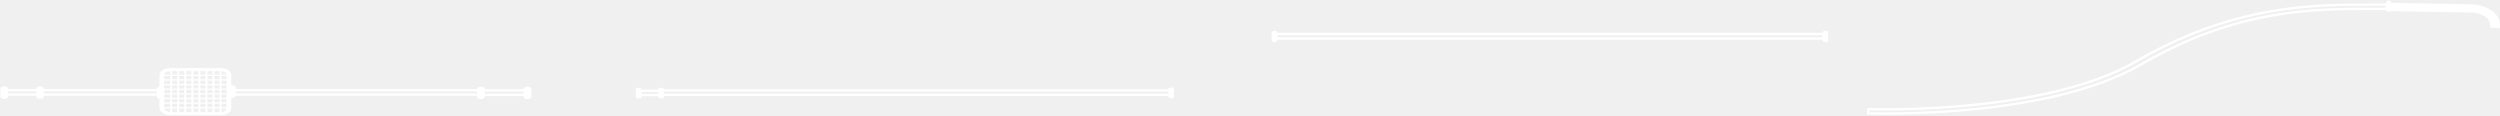
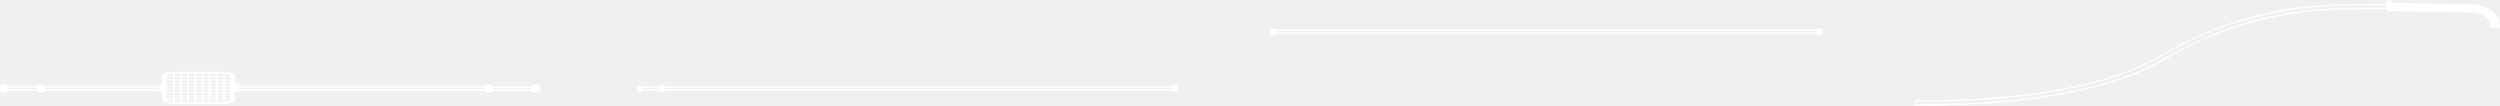
- <svg xmlns="http://www.w3.org/2000/svg" width="5251px" height="242px" viewBox="0 0 5251 242" version="1.1">
-   <defs />
+ <svg xmlns="http://www.w3.org/2000/svg" width="5265px" height="223px" viewBox="0 0 5265 223" version="1.1">
  <g id="Page-1" stroke="none" stroke-width="1" fill="none" fill-rule="evenodd">
-     <g id="brewing_pipes">
+     <g id="brewing_pipes_mobile">
      <g id="Page-1">
        <g id="brewing_pipes">
-           <g id="Pipes">
-             <g id="Page-1">
+           <g id="Page-1">
+             <g id="brewing_pipes">
              <g id="Pipes">
-                 <g id="Group">
+                 <g id="Page-1">
                  <g id="Pipes">
-                     <path d="M1107.896,181.825 C1103.425,181.825 1099.789,184.211 1099.789,187.146 L1099.789,187.377 L1018.258,187.377 L1018.258,187.146 C1018.258,184.211 1014.621,181.825 1010.151,181.825 C1005.8,181.825 1002.25,184.088 1002.062,186.914 L495.589,186.914 L495.589,184.369 C495.589,181.435 491.952,179.047 487.481,179.047 C486.876,179.047 486.287,179.094 485.72,179.179 L485.72,157.353 C485.72,149.145 476.29,142.957 463.786,142.957 L358.212,142.957 C345.34,142.957 334.868,149.414 334.868,157.353 L334.868,181.616 C331.602,182.302 329.23,184.314 329.23,186.683 L329.23,186.915 L92.318,186.915 L92.318,186.683 C92.318,183.749 88.683,181.362 84.212,181.362 C79.742,181.362 76.106,183.749 76.106,186.683 L76.106,186.915 L16.986,186.915 L16.986,186.683 C16.986,183.749 13.349,181.362 8.879,181.362 C4.409,181.362 0.773,183.749 0.773,186.683 L0.773,202.416 C0.773,205.35 4.409,207.737 8.879,207.737 C13.349,207.737 16.986,205.35 16.986,202.416 L16.986,201.259 L76.106,201.259 L76.106,202.416 C76.106,205.35 79.743,207.737 84.212,207.737 C88.683,207.737 92.318,205.35 92.318,202.416 L92.318,201.259 L329.23,201.259 L329.23,202.416 C329.23,204.785 331.602,206.796 334.868,207.483 L334.868,226.656 C334.868,234.817 345.775,241.978 358.212,241.978 L463.786,241.978 C475.88,241.978 485.72,235.104 485.72,226.656 L485.72,205.293 C486.288,205.376 486.876,205.424 487.481,205.424 C491.346,205.424 494.58,203.638 495.39,201.259 L1002.044,201.259 L1002.044,202.879 C1002.044,205.813 1005.682,208.199 1010.151,208.199 C1014.621,208.199 1018.258,205.813 1018.258,202.879 L1018.258,201.722 L1099.789,201.722 L1099.789,202.879 C1099.789,205.813 1103.425,208.199 1107.896,208.199 C1112.366,208.199 1116.003,205.813 1116.003,202.879 L1116.003,187.147 C1116.003,184.211 1112.366,181.825 1107.896,181.825 L1107.896,181.825 L1107.896,181.825 L1107.896,181.825 Z M465.277,224.857 L465.277,217.916 L475.852,217.916 L475.852,224.857 L465.277,224.857 L465.277,224.857 L465.277,224.857 L465.277,224.857 Z M461.048,235.498 L450.475,235.498 L450.475,227.632 L461.048,227.632 L461.048,235.498 L461.048,235.498 L461.048,235.498 L461.048,235.498 Z M361.655,227.632 L372.229,227.632 L372.229,235.498 L361.655,235.498 L361.655,227.632 L361.655,227.632 L361.655,227.632 L361.655,227.632 Z M357.426,159.614 L357.426,166.555 L344.738,166.555 L344.738,159.614 L357.426,159.614 L357.426,159.614 L357.426,159.614 L357.426,159.614 Z M361.655,149.435 L372.229,149.435 L372.229,156.838 L361.655,156.838 L361.655,149.435 L361.655,149.435 L361.655,149.435 L361.655,149.435 Z M461.048,156.838 L450.475,156.838 L450.475,149.435 L461.048,149.435 L461.048,156.838 L461.048,156.838 L461.048,156.838 L461.048,156.838 Z M475.851,176.271 L465.276,176.271 L465.276,169.331 L475.851,169.331 L475.851,176.271 L475.851,176.271 L475.851,176.271 L475.851,176.271 Z M357.426,188.765 L357.426,195.706 L345.442,195.706 L345.442,188.765 L357.426,188.765 L357.426,188.765 L357.426,188.765 L357.426,188.765 Z M446.244,185.989 L435.67,185.989 L435.67,179.047 L446.244,179.047 L446.244,185.989 L446.244,185.989 L446.244,185.989 L446.244,185.989 Z M450.475,179.048 L461.048,179.048 L461.048,185.99 L450.475,185.99 L450.475,179.048 L450.475,179.048 L450.475,179.048 L450.475,179.048 Z M406.065,195.705 L406.065,188.765 L416.638,188.765 L416.638,195.705 L406.065,195.705 L406.065,195.705 L406.065,195.705 L406.065,195.705 Z M416.638,198.482 L416.638,205.423 L406.065,205.423 L406.065,198.482 L416.638,198.482 L416.638,198.482 L416.638,198.482 L416.638,198.482 Z M391.262,188.765 L401.836,188.765 L401.836,195.706 L391.262,195.706 L391.262,188.765 L391.262,188.765 L391.262,188.765 L391.262,188.765 Z M387.032,195.705 L376.457,195.705 L376.457,188.765 L387.032,188.765 L387.032,195.705 L387.032,195.705 L387.032,195.705 L387.032,195.705 Z M406.065,185.989 L406.065,179.047 L416.638,179.047 L416.638,185.989 L406.065,185.989 L406.065,185.989 L406.065,185.989 L406.065,185.989 Z M420.868,188.765 L431.443,188.765 L431.443,195.706 L420.868,195.706 L420.868,188.765 L420.868,188.765 L420.868,188.765 L420.868,188.765 Z M435.671,188.765 L446.246,188.765 L446.246,195.706 L435.671,195.706 L435.671,188.765 L435.671,188.765 L435.671,188.765 L435.671,188.765 Z M431.442,185.989 L420.867,185.989 L420.867,179.047 L431.442,179.047 L431.442,185.989 L431.442,185.989 L431.442,185.989 L431.442,185.989 Z M420.868,176.271 L420.868,169.331 L431.443,169.331 L431.443,176.271 L420.868,176.271 L420.868,176.271 L420.868,176.271 L420.868,176.271 Z M416.638,176.271 L406.065,176.271 L406.065,169.331 L416.638,169.331 L416.638,176.271 L416.638,176.271 L416.638,176.271 L416.638,176.271 Z M401.836,176.271 L391.262,176.271 L391.262,169.331 L401.836,169.331 L401.836,176.271 L401.836,176.271 L401.836,176.271 L401.836,176.271 Z M401.836,179.048 L401.836,185.99 L391.262,185.99 L391.262,179.048 L401.836,179.048 L401.836,179.048 L401.836,179.048 L401.836,179.048 Z M387.032,185.989 L376.457,185.989 L376.457,179.047 L387.032,179.047 L387.032,185.989 L387.032,185.989 L387.032,185.989 L387.032,185.989 Z M372.229,185.989 L361.655,185.989 L361.655,179.047 L372.229,179.047 L372.229,185.989 L372.229,185.989 L372.229,185.989 L372.229,185.989 Z M372.229,188.765 L372.229,195.706 L361.655,195.706 L361.655,188.765 L372.229,188.765 L372.229,188.765 L372.229,188.765 L372.229,188.765 Z M345.442,202.415 L345.442,198.482 L357.426,198.482 L357.426,205.423 L344.738,205.423 L344.738,204.576 C345.188,203.915 345.442,203.184 345.442,202.415 L345.442,202.415 L345.442,202.415 L345.442,202.415 Z M361.655,198.482 L372.229,198.482 L372.229,205.423 L361.655,205.423 L361.655,198.482 L361.655,198.482 L361.655,198.482 L361.655,198.482 Z M376.458,198.482 L387.033,198.482 L387.033,205.423 L376.458,205.423 L376.458,198.482 L376.458,198.482 L376.458,198.482 L376.458,198.482 Z M391.262,198.482 L401.836,198.482 L401.836,205.423 L391.262,205.423 L391.262,198.482 L391.262,198.482 L391.262,198.482 L391.262,198.482 Z M401.836,208.198 L401.836,215.14 L391.262,215.14 L391.262,208.198 L401.836,208.198 L401.836,208.198 L401.836,208.198 L401.836,208.198 Z M406.065,208.198 L416.638,208.198 L416.638,215.14 L406.065,215.14 L406.065,208.198 L406.065,208.198 L406.065,208.198 L406.065,208.198 Z M420.868,208.198 L431.443,208.198 L431.443,215.14 L420.868,215.14 L420.868,208.198 L420.868,208.198 L420.868,208.198 L420.868,208.198 Z M420.868,205.423 L420.868,198.482 L431.443,198.482 L431.443,205.423 L420.868,205.423 L420.868,205.423 L420.868,205.423 L420.868,205.423 Z M435.671,198.482 L446.246,198.482 L446.246,205.423 L435.671,205.423 L435.671,198.482 L435.671,198.482 L435.671,198.482 L435.671,198.482 Z M450.475,198.482 L461.048,198.482 L461.048,205.423 L450.475,205.423 L450.475,198.482 L450.475,198.482 L450.475,198.482 L450.475,198.482 Z M450.475,195.705 L450.475,188.765 L461.048,188.765 L461.048,195.705 L450.475,195.705 L450.475,195.705 L450.475,195.705 L450.475,195.705 Z M465.277,188.765 L475.852,188.765 L475.852,195.706 L465.277,195.706 L465.277,188.765 L465.277,188.765 L465.277,188.765 L465.277,188.765 Z M465.277,185.989 L465.277,179.047 L475.852,179.047 L475.852,185.989 L465.277,185.989 L465.277,185.989 L465.277,185.989 L465.277,185.989 Z M461.048,176.271 L450.475,176.271 L450.475,169.331 L461.048,169.331 L461.048,176.271 L461.048,176.271 L461.048,176.271 L461.048,176.271 Z M446.244,176.271 L435.67,176.271 L435.67,169.331 L446.244,169.331 L446.244,176.271 L446.244,176.271 L446.244,176.271 L446.244,176.271 Z M435.671,166.555 L435.671,159.614 L446.246,159.614 L446.246,166.555 L435.671,166.555 L435.671,166.555 L435.671,166.555 L435.671,166.555 Z M431.442,166.555 L420.867,166.555 L420.867,159.614 L431.442,159.614 L431.442,166.555 L431.442,166.555 L431.442,166.555 L431.442,166.555 Z M416.638,166.555 L406.065,166.555 L406.065,159.614 L416.638,159.614 L416.638,166.555 L416.638,166.555 L416.638,166.555 L416.638,166.555 Z M401.836,166.555 L391.262,166.555 L391.262,159.614 L401.836,159.614 L401.836,166.555 L401.836,166.555 L401.836,166.555 L401.836,166.555 Z M387.032,166.555 L376.457,166.555 L376.457,159.614 L387.032,159.614 L387.032,166.555 L387.032,166.555 L387.032,166.555 L387.032,166.555 Z M387.032,169.331 L387.032,176.271 L376.457,176.271 L376.457,169.331 L387.032,169.331 L387.032,169.331 L387.032,169.331 L387.032,169.331 Z M372.229,176.271 L361.655,176.271 L361.655,169.331 L372.229,169.331 L372.229,176.271 L372.229,176.271 L372.229,176.271 L372.229,176.271 Z M357.426,176.271 L344.738,176.271 L344.738,169.331 L357.426,169.331 L357.426,176.271 L357.426,176.271 L357.426,176.271 L357.426,176.271 Z M357.426,179.048 L357.426,185.99 L345.366,185.99 C345.263,185.474 345.049,184.982 344.738,184.523 L344.738,179.048 L357.426,179.048 L357.426,179.048 L357.426,179.048 L357.426,179.048 Z M344.738,208.198 L357.426,208.198 L357.426,215.14 L344.738,215.14 L344.738,208.198 L344.738,208.198 L344.738,208.198 L344.738,208.198 Z M361.655,208.198 L372.229,208.198 L372.229,215.14 L361.655,215.14 L361.655,208.198 L361.655,208.198 L361.655,208.198 L361.655,208.198 Z M376.458,208.198 L387.033,208.198 L387.033,215.14 L376.458,215.14 L376.458,208.198 L376.458,208.198 L376.458,208.198 L376.458,208.198 Z M387.032,217.916 L387.032,224.857 L376.457,224.857 L376.457,217.916 L387.032,217.916 L387.032,217.916 L387.032,217.916 L387.032,217.916 Z M391.262,217.916 L401.836,217.916 L401.836,224.857 L391.262,224.857 L391.262,217.916 L391.262,217.916 L391.262,217.916 L391.262,217.916 Z M406.065,217.916 L416.638,217.916 L416.638,224.857 L406.065,224.857 L406.065,217.916 L406.065,217.916 L406.065,217.916 L406.065,217.916 Z M420.868,217.916 L431.443,217.916 L431.443,224.857 L420.868,224.857 L420.868,217.916 L420.868,217.916 L420.868,217.916 L420.868,217.916 Z M435.671,217.916 L446.246,217.916 L446.246,224.857 L435.671,224.857 L435.671,217.916 L435.671,217.916 L435.671,217.916 L435.671,217.916 Z M435.671,215.14 L435.671,208.198 L446.246,208.198 L446.246,215.14 L435.671,215.14 L435.671,215.14 L435.671,215.14 L435.671,215.14 Z M450.475,208.198 L461.048,208.198 L461.048,215.14 L450.475,215.14 L450.475,208.198 L450.475,208.198 L450.475,208.198 L450.475,208.198 Z M465.277,208.198 L475.852,208.198 L475.852,215.14 L465.277,215.14 L465.277,208.198 L465.277,208.198 L465.277,208.198 L465.277,208.198 Z M465.277,205.423 L465.277,198.482 L475.852,198.482 L475.852,205.423 L465.277,205.423 L465.277,205.423 L465.277,205.423 L465.277,205.423 Z M475.851,166.555 L465.276,166.555 L465.276,159.614 L475.851,159.614 L475.851,166.555 L475.851,166.555 L475.851,166.555 L475.851,166.555 Z M461.048,166.555 L450.475,166.555 L450.475,159.614 L461.048,159.614 L461.048,166.555 L461.048,166.555 L461.048,166.555 L461.048,166.555 Z M446.244,156.838 L435.67,156.838 L435.67,149.435 L446.244,149.435 L446.244,156.838 L446.244,156.838 L446.244,156.838 L446.244,156.838 Z M431.442,156.838 L420.867,156.838 L420.867,149.435 L431.442,149.435 L431.442,156.838 L431.442,156.838 L431.442,156.838 L431.442,156.838 Z M416.638,156.838 L406.065,156.838 L406.065,149.435 L416.638,149.435 L416.638,156.838 L416.638,156.838 L416.638,156.838 L416.638,156.838 Z M401.836,156.838 L391.262,156.838 L391.262,149.435 L401.836,149.435 L401.836,156.838 L401.836,156.838 L401.836,156.838 L401.836,156.838 Z M387.032,156.838 L376.457,156.838 L376.457,149.435 L387.032,149.435 L387.032,156.838 L387.032,156.838 L387.032,156.838 L387.032,156.838 Z M372.229,159.614 L372.229,166.555 L361.655,166.555 L361.655,159.614 L372.229,159.614 L372.229,159.614 L372.229,159.614 L372.229,159.614 Z M344.738,217.916 L357.426,217.916 L357.426,224.857 L344.738,224.857 L344.738,217.916 L344.738,217.916 L344.738,217.916 L344.738,217.916 Z M361.655,217.916 L372.229,217.916 L372.229,224.857 L361.655,224.857 L361.655,217.916 L361.655,217.916 L361.655,217.916 L361.655,217.916 Z M376.458,227.632 L387.033,227.632 L387.033,235.498 L376.458,235.498 L376.458,227.632 L376.458,227.632 L376.458,227.632 L376.458,227.632 Z M391.262,227.632 L401.836,227.632 L401.836,235.498 L391.262,235.498 L391.262,227.632 L391.262,227.632 L391.262,227.632 L391.262,227.632 Z M406.065,227.632 L416.638,227.632 L416.638,235.498 L406.065,235.498 L406.065,227.632 L406.065,227.632 L406.065,227.632 L406.065,227.632 Z M420.868,227.632 L431.443,227.632 L431.443,235.498 L420.868,235.498 L420.868,227.632 L420.868,227.632 L420.868,227.632 L420.868,227.632 Z M435.671,227.632 L446.246,227.632 L446.246,235.498 L435.671,235.498 L435.671,227.632 L435.671,227.632 L435.671,227.632 L435.671,227.632 Z M450.475,224.857 L450.475,217.916 L461.048,217.916 L461.048,224.857 L450.475,224.857 L450.475,224.857 L450.475,224.857 L450.475,224.857 Z M475.817,156.838 L465.277,156.838 L465.277,149.49 C471.317,149.897 475.489,152.782 475.817,156.838 L475.817,156.838 L475.817,156.838 L475.817,156.838 Z M357.426,149.458 L357.426,156.838 L344.782,156.838 C345.22,152.865 350.654,149.69 357.426,149.458 L357.426,149.458 L357.426,149.458 L357.426,149.458 Z M16.986,196.167 L16.986,192.003 L76.106,192.003 L76.106,196.167 L16.986,196.167 L16.986,196.167 L16.986,196.167 L16.986,196.167 Z M92.318,196.167 L92.318,192.003 L329.23,192.003 L329.23,196.167 L92.318,196.167 L92.318,196.167 L92.318,196.167 L92.318,196.167 Z M344.84,227.632 L357.426,227.632 L357.426,235.47 C351.188,235.193 345.627,231.69 344.84,227.632 L344.84,227.632 L344.84,227.632 L344.84,227.632 Z M465.277,235.424 L465.277,227.632 L475.773,227.632 C475.162,231.69 470.79,234.923 465.277,235.424 L465.277,235.424 L465.277,235.424 L465.277,235.424 Z M495.589,196.167 L495.589,192.003 L1002.044,192.003 L1002.044,196.167 L495.589,196.167 L495.589,196.167 L495.589,196.167 L495.589,196.167 Z M1018.258,196.632 L1018.258,192.467 L1099.789,192.467 L1099.789,196.632 L1018.258,196.632 L1018.258,196.632 L1018.258,196.632 L1018.258,196.632 Z" id="Shape" fill="#FFFFFF" />
-                     <path d="M2459.971,183.636 C2456.641,183.636 2453.942,185.343 2453.942,187.45 L2453.942,187.859 C2453.144,187.742 2452.314,187.674 2451.46,187.674 L1394.68,187.674 C1394.496,185.673 1391.878,184.085 1388.671,184.085 C1385.34,184.085 1382.641,185.792 1382.641,187.897 L1382.641,188.122 L1347.487,188.122 L1347.487,187.897 C1347.487,185.792 1344.787,184.085 1341.457,184.085 C1338.127,184.085 1335.428,185.792 1335.428,187.897 L1335.428,194.063 C1335.358,194.396 1335.31,194.73 1335.31,195.076 C1335.31,195.42 1335.358,195.757 1335.428,196.087 L1335.428,203.151 C1335.428,205.257 1338.127,206.964 1341.457,206.964 C1344.787,206.964 1347.487,205.257 1347.487,203.151 L1347.487,202.03 L1382.641,202.03 L1382.641,203.151 C1382.641,205.257 1385.34,206.964 1388.671,206.964 C1391.998,206.964 1394.699,205.257 1394.699,203.151 L1394.699,201.581 L2451.46,201.581 C2452.314,201.581 2453.144,201.514 2453.942,201.396 L2453.942,202.703 C2453.942,204.808 2456.642,206.516 2459.971,206.516 C2463.301,206.516 2466,204.808 2466,202.703 L2466,187.449 C2466,185.343 2463.301,183.636 2459.971,183.636 L2459.971,183.636 L2459.971,183.636 L2459.971,183.636 Z M1347.485,197.096 L1347.485,193.058 L1382.639,193.058 L1382.639,197.096 L1347.485,197.096 L1347.485,197.096 L1347.485,197.096 L1347.485,197.096 Z M2451.459,196.647 L1394.698,196.647 L1394.698,192.609 L2451.104,192.609 L2451.281,192.609 C2452.356,192.609 2453.336,192.95 2453.941,193.466 L2453.941,195.838 C2453.383,196.326 2452.499,196.647 2451.459,196.647 L2451.459,196.647 L2451.459,196.647 L2451.459,196.647 Z" id="Shape" fill="#FFFFFF" />
-                     <path d="M3834,64.655 C3830.69,64.655 3828.002,66.437 3828.002,68.637 L3828.002,68.883 C3827.883,68.881 3827.768,68.871 3827.649,68.871 L2686.176,68.871 C2685.067,68.871 2684.003,68.982 2682.998,69.184 L2682.998,68.637 C2682.998,66.437 2680.31,64.655 2677,64.655 C2673.686,64.655 2671,66.437 2671,68.637 L2671,84.567 C2671,86.766 2673.686,88.548 2677,88.548 C2680.31,88.548 2682.998,86.765 2682.998,84.567 L2682.998,83.082 C2684.004,83.284 2685.067,83.395 2686.176,83.395 L3827.649,83.395 C3827.768,83.395 3827.883,83.385 3828.002,83.383 L3828.002,84.567 C3828.002,86.766 3830.69,88.548 3834,88.548 C3837.314,88.548 3840,86.765 3840,84.567 L3840,68.637 C3840,66.437 3837.315,64.655 3834,64.655 L3834,64.655 L3834,64.655 L3834,64.655 Z M3828.003,78.218 C3827.885,78.226 3827.773,78.241 3827.65,78.241 L2686.176,78.241 C2684.422,78.241 2682.998,77.295 2682.998,76.133 C2682.998,74.97 2684.423,74.024 2686.176,74.024 L3827.298,74.024 L3827.474,74.024 C3827.655,74.024 3827.828,74.04 3828.003,74.06 L3828.003,78.218 L3828.003,78.218 L3828.003,78.218 L3828.003,78.218 Z" id="Shape" fill="#FFFFFF" />
-                     <path d="M5248.32,53.548 L5233.689,53.548 C5233.689,43.915 5230.177,37.229 5223.227,32.015 C5211.595,23.289 5193.452,22.382 5193.452,22.382 L5022.409,22.382 L5022.409,11.049 L5193.159,11.049 C5193.159,11.049 5217.74,12.182 5233.469,24.025 C5243.346,31.449 5248.32,40.515 5248.32,53.548 L5248.32,53.548 L5248.32,53.548 Z" id="Shape" stroke="#FFFFFF" stroke-width="6" fill="#FFFFFF" transform="translate(5135.365, 32.29866) rotate(1) translate(-5135.365, -32.29866) " />
-                     <path d="M5017.077,0.726 C5013.973,0.726 5011.444,2.895 5011.444,5.563 L5011.444,19.865 C5011.444,22.533 5013.973,24.702 5017.077,24.702 C5020.182,24.702 5022.711,22.533 5022.711,19.865 L5022.711,5.563 C5022.712,2.895 5020.183,0.726 5017.077,0.726 L5017.077,0.726 L5017.077,0.726 L5017.077,0.726 Z" id="Shape" fill="#FFFFFF" />
-                     <path d="M3959.141,238.61 C3937.211,238.61 3924.344,238.177 3924,238.165 L3924.866,229.235 C3925.786,229.268 4018.198,232.355 4133.178,221.548 C4238.815,211.62 4385.71,187.598 4485.616,129.537 C4577.823,75.95 4669.935,41.51 4767.218,24.249 C4851.44,9.306 4925.755,9.525 4991.334,9.723 C4998.608,9.745 5005.77,9.766 5012.827,9.766 L5012.827,18.712 C5005.747,18.712 4998.558,18.69 4991.26,18.668 C4861.144,18.287 4699.246,17.798 4495.884,135.984 C4450.421,162.405 4391.98,184.214 4322.185,200.808 C4266.565,214.03 4203.634,223.993 4135.136,230.419 C4061.464,237.328 3996.886,238.61 3959.141,238.61 L3959.141,238.61 L3959.141,238.61 L3959.141,238.61 Z" id="Shape" stroke="#FFFFFF" stroke-width="5" />
+                     <g id="Group">
+                       <g id="Pipes">
+                         <path d="M1128.433,177.683 C1123.878,177.683 1120.174,179.321 1120.174,181.336 L1120.174,181.494 L1037.125,181.494 L1037.125,181.336 C1037.125,179.321 1033.421,177.683 1028.867,177.683 C1024.435,177.683 1020.818,179.236 1020.627,181.176 L504.721,181.176 L504.721,179.429 C504.721,177.415 501.017,175.776 496.463,175.776 C495.846,175.776 495.246,175.808 494.669,175.867 L494.669,160.883 C494.669,155.248 485.064,151 472.326,151 L364.786,151 C351.675,151 341.008,155.433 341.008,160.883 L341.008,177.539 C337.681,178.011 335.264,179.391 335.264,181.018 L335.264,181.177 L93.94,181.177 L93.94,181.018 C93.94,179.004 90.237,177.365 85.683,177.365 C81.13,177.365 77.427,179.004 77.427,181.018 L77.427,181.177 L17.206,181.177 L17.206,181.018 C17.206,179.004 13.5,177.365 8.947,177.365 C4.394,177.365 0.69,179.004 0.69,181.018 L0.69,191.818 C0.69,193.833 4.394,195.471 8.947,195.471 C13.5,195.471 17.206,193.833 17.206,191.818 L17.206,191.024 L77.427,191.024 L77.427,191.818 C77.427,193.833 81.131,195.471 85.683,195.471 C90.237,195.471 93.94,193.833 93.94,191.818 L93.94,191.024 L335.264,191.024 L335.264,191.818 C335.264,193.445 337.681,194.825 341.008,195.297 L341.008,208.459 C341.008,214.062 352.118,218.978 364.786,218.978 L472.326,218.978 C484.646,218.978 494.669,214.259 494.669,208.459 L494.669,193.794 C495.247,193.851 495.846,193.884 496.463,193.884 C500.4,193.884 503.694,192.658 504.519,191.025 L1020.609,191.025 L1020.609,192.137 C1020.609,194.151 1024.314,195.789 1028.867,195.789 C1033.421,195.789 1037.125,194.151 1037.125,192.137 L1037.125,191.342 L1120.174,191.342 L1120.174,192.137 C1120.174,194.151 1123.878,195.789 1128.433,195.789 C1132.986,195.789 1136.69,194.151 1136.69,192.137 L1136.69,181.337 C1136.69,179.321 1132.986,177.683 1128.433,177.683 L1128.433,177.683 L1128.433,177.683 L1128.433,177.683 L1128.433,177.683 Z M473.845,207.224 L473.845,202.459 L484.617,202.459 L484.617,207.224 L473.845,207.224 L473.845,207.224 L473.845,207.224 L473.845,207.224 L473.845,207.224 Z M469.537,214.529 L458.767,214.529 L458.767,209.129 L469.537,209.129 L469.537,214.529 L469.537,214.529 L469.537,214.529 L469.537,214.529 L469.537,214.529 Z M368.293,209.129 L379.064,209.129 L379.064,214.529 L368.293,214.529 L368.293,209.129 L368.293,209.129 L368.293,209.129 L368.293,209.129 L368.293,209.129 Z M363.985,162.435 L363.985,167.2 L351.061,167.2 L351.061,162.435 L363.985,162.435 L363.985,162.435 L363.985,162.435 L363.985,162.435 L363.985,162.435 Z M368.293,155.447 L379.064,155.447 L379.064,160.53 L368.293,160.53 L368.293,155.447 L368.293,155.447 L368.293,155.447 L368.293,155.447 L368.293,155.447 Z M469.537,160.53 L458.767,160.53 L458.767,155.447 L469.537,155.447 L469.537,160.53 L469.537,160.53 L469.537,160.53 L469.537,160.53 L469.537,160.53 Z M484.616,173.87 L473.844,173.87 L473.844,169.106 L484.616,169.106 L484.616,173.87 L484.616,173.87 L484.616,173.87 L484.616,173.87 L484.616,173.87 Z M363.985,182.448 L363.985,187.212 L351.779,187.212 L351.779,182.448 L363.985,182.448 L363.985,182.448 L363.985,182.448 L363.985,182.448 L363.985,182.448 Z M454.458,180.542 L443.687,180.542 L443.687,175.776 L454.458,175.776 L454.458,180.542 L454.458,180.542 L454.458,180.542 L454.458,180.542 L454.458,180.542 Z M458.767,175.776 L469.537,175.776 L469.537,180.542 L458.767,180.542 L458.767,175.776 L458.767,175.776 L458.767,175.776 L458.767,175.776 L458.767,175.776 Z M413.53,187.212 L413.53,182.447 L424.3,182.447 L424.3,187.212 L413.53,187.212 L413.53,187.212 L413.53,187.212 L413.53,187.212 L413.53,187.212 Z M424.3,189.118 L424.3,193.883 L413.53,193.883 L413.53,189.118 L424.3,189.118 L424.3,189.118 L424.3,189.118 L424.3,189.118 L424.3,189.118 Z M398.451,182.448 L409.222,182.448 L409.222,187.212 L398.451,187.212 L398.451,182.448 L398.451,182.448 L398.451,182.448 L398.451,182.448 L398.451,182.448 Z M394.143,187.212 L383.371,187.212 L383.371,182.447 L394.143,182.447 L394.143,187.212 L394.143,187.212 L394.143,187.212 L394.143,187.212 L394.143,187.212 Z M413.53,180.542 L413.53,175.776 L424.3,175.776 L424.3,180.542 L413.53,180.542 L413.53,180.542 L413.53,180.542 L413.53,180.542 L413.53,180.542 Z M428.609,182.448 L439.381,182.448 L439.381,187.212 L428.609,187.212 L428.609,182.448 L428.609,182.448 L428.609,182.448 L428.609,182.448 L428.609,182.448 Z M443.688,182.448 L454.459,182.448 L454.459,187.212 L443.688,187.212 L443.688,182.448 L443.688,182.448 L443.688,182.448 L443.688,182.448 L443.688,182.448 Z M439.38,180.542 L428.608,180.542 L428.608,175.776 L439.38,175.776 L439.38,180.542 L439.38,180.542 L439.38,180.542 L439.38,180.542 L439.38,180.542 Z M428.609,173.87 L428.609,169.106 L439.381,169.106 L439.381,173.87 L428.609,173.87 L428.609,173.87 L428.609,173.87 L428.609,173.87 L428.609,173.87 Z M424.3,173.87 L413.53,173.87 L413.53,169.106 L424.3,169.106 L424.3,173.87 L424.3,173.87 L424.3,173.87 L424.3,173.87 L424.3,173.87 Z M409.222,173.87 L398.451,173.87 L398.451,169.106 L409.222,169.106 L409.222,173.87 L409.222,173.87 L409.222,173.87 L409.222,173.87 L409.222,173.87 Z M409.222,175.776 L409.222,180.542 L398.451,180.542 L398.451,175.776 L409.222,175.776 L409.222,175.776 L409.222,175.776 L409.222,175.776 L409.222,175.776 Z M394.143,180.542 L383.371,180.542 L383.371,175.776 L394.143,175.776 L394.143,180.542 L394.143,180.542 L394.143,180.542 L394.143,180.542 L394.143,180.542 Z M379.064,180.542 L368.293,180.542 L368.293,175.776 L379.064,175.776 L379.064,180.542 L379.064,180.542 L379.064,180.542 L379.064,180.542 L379.064,180.542 Z M379.064,182.448 L379.064,187.212 L368.293,187.212 L368.293,182.448 L379.064,182.448 L379.064,182.448 L379.064,182.448 L379.064,182.448 L379.064,182.448 Z M351.779,191.818 L351.779,189.118 L363.985,189.118 L363.985,193.883 L351.061,193.883 L351.061,193.301 C351.52,192.847 351.779,192.346 351.779,191.818 L351.779,191.818 L351.779,191.818 L351.779,191.818 L351.779,191.818 Z M368.293,189.118 L379.064,189.118 L379.064,193.883 L368.293,193.883 L368.293,189.118 L368.293,189.118 L368.293,189.118 L368.293,189.118 L368.293,189.118 Z M383.372,189.118 L394.144,189.118 L394.144,193.883 L383.372,193.883 L383.372,189.118 L383.372,189.118 L383.372,189.118 L383.372,189.118 L383.372,189.118 Z M398.451,189.118 L409.222,189.118 L409.222,193.883 L398.451,193.883 L398.451,189.118 L398.451,189.118 L398.451,189.118 L398.451,189.118 L398.451,189.118 Z M409.222,195.788 L409.222,200.553 L398.451,200.553 L398.451,195.788 L409.222,195.788 L409.222,195.788 L409.222,195.788 L409.222,195.788 L409.222,195.788 Z M413.53,195.788 L424.3,195.788 L424.3,200.553 L413.53,200.553 L413.53,195.788 L413.53,195.788 L413.53,195.788 L413.53,195.788 L413.53,195.788 Z M428.609,195.788 L439.381,195.788 L439.381,200.553 L428.609,200.553 L428.609,195.788 L428.609,195.788 L428.609,195.788 L428.609,195.788 L428.609,195.788 Z M428.609,193.883 L428.609,189.118 L439.381,189.118 L439.381,193.883 L428.609,193.883 L428.609,193.883 L428.609,193.883 L428.609,193.883 L428.609,193.883 Z M443.688,189.118 L454.459,189.118 L454.459,193.883 L443.688,193.883 L443.688,189.118 L443.688,189.118 L443.688,189.118 L443.688,189.118 L443.688,189.118 Z M458.767,189.118 L469.537,189.118 L469.537,193.883 L458.767,193.883 L458.767,189.118 L458.767,189.118 L458.767,189.118 L458.767,189.118 L458.767,189.118 Z M458.767,187.212 L458.767,182.447 L469.537,182.447 L469.537,187.212 L458.767,187.212 L458.767,187.212 L458.767,187.212 L458.767,187.212 L458.767,187.212 Z M473.845,182.448 L484.617,182.448 L484.617,187.212 L473.845,187.212 L473.845,182.448 L473.845,182.448 L473.845,182.448 L473.845,182.448 L473.845,182.448 Z M473.845,180.542 L473.845,175.776 L484.617,175.776 L484.617,180.542 L473.845,180.542 L473.845,180.542 L473.845,180.542 L473.845,180.542 L473.845,180.542 Z M469.537,173.87 L458.767,173.87 L458.767,169.106 L469.537,169.106 L469.537,173.87 L469.537,173.87 L469.537,173.87 L469.537,173.87 L469.537,173.87 Z M454.458,173.87 L443.687,173.87 L443.687,169.106 L454.458,169.106 L454.458,173.87 L454.458,173.87 L454.458,173.87 L454.458,173.87 L454.458,173.87 Z M443.688,167.2 L443.688,162.435 L454.459,162.435 L454.459,167.2 L443.688,167.2 L443.688,167.2 L443.688,167.2 L443.688,167.2 L443.688,167.2 Z M439.38,167.2 L428.608,167.2 L428.608,162.435 L439.38,162.435 L439.38,167.2 L439.38,167.2 L439.38,167.2 L439.38,167.2 L439.38,167.2 Z M424.3,167.2 L413.53,167.2 L413.53,162.435 L424.3,162.435 L424.3,167.2 L424.3,167.2 L424.3,167.2 L424.3,167.2 L424.3,167.2 Z M409.222,167.2 L398.451,167.2 L398.451,162.435 L409.222,162.435 L409.222,167.2 L409.222,167.2 L409.222,167.2 L409.222,167.2 L409.222,167.2 Z M394.143,167.2 L383.371,167.2 L383.371,162.435 L394.143,162.435 L394.143,167.2 L394.143,167.2 L394.143,167.2 L394.143,167.2 L394.143,167.2 Z M394.143,169.106 L394.143,173.87 L383.371,173.87 L383.371,169.106 L394.143,169.106 L394.143,169.106 L394.143,169.106 L394.143,169.106 L394.143,169.106 Z M379.064,173.87 L368.293,173.87 L368.293,169.106 L379.064,169.106 L379.064,173.87 L379.064,173.87 L379.064,173.87 L379.064,173.87 L379.064,173.87 Z M363.985,173.87 L351.061,173.87 L351.061,169.106 L363.985,169.106 L363.985,173.87 L363.985,173.87 L363.985,173.87 L363.985,173.87 L363.985,173.87 Z M363.985,175.776 L363.985,180.542 L351.701,180.542 C351.596,180.188 351.378,179.85 351.061,179.535 L351.061,175.776 L363.985,175.776 L363.985,175.776 L363.985,175.776 L363.985,175.776 L363.985,175.776 Z M351.061,195.788 L363.985,195.788 L363.985,200.553 L351.061,200.553 L351.061,195.788 L351.061,195.788 L351.061,195.788 L351.061,195.788 L351.061,195.788 Z M368.293,195.788 L379.064,195.788 L379.064,200.553 L368.293,200.553 L368.293,195.788 L368.293,195.788 L368.293,195.788 L368.293,195.788 L368.293,195.788 Z M383.372,195.788 L394.144,195.788 L394.144,200.553 L383.372,200.553 L383.372,195.788 L383.372,195.788 L383.372,195.788 L383.372,195.788 L383.372,195.788 Z M394.143,202.459 L394.143,207.224 L383.371,207.224 L383.371,202.459 L394.143,202.459 L394.143,202.459 L394.143,202.459 L394.143,202.459 L394.143,202.459 Z M398.451,202.459 L409.222,202.459 L409.222,207.224 L398.451,207.224 L398.451,202.459 L398.451,202.459 L398.451,202.459 L398.451,202.459 L398.451,202.459 Z M413.53,202.459 L424.3,202.459 L424.3,207.224 L413.53,207.224 L413.53,202.459 L413.53,202.459 L413.53,202.459 L413.53,202.459 L413.53,202.459 Z M428.609,202.459 L439.381,202.459 L439.381,207.224 L428.609,207.224 L428.609,202.459 L428.609,202.459 L428.609,202.459 L428.609,202.459 L428.609,202.459 Z M443.688,202.459 L454.459,202.459 L454.459,207.224 L443.688,207.224 L443.688,202.459 L443.688,202.459 L443.688,202.459 L443.688,202.459 L443.688,202.459 Z M443.688,200.553 L443.688,195.788 L454.459,195.788 L454.459,200.553 L443.688,200.553 L443.688,200.553 L443.688,200.553 L443.688,200.553 L443.688,200.553 Z M458.767,195.788 L469.537,195.788 L469.537,200.553 L458.767,200.553 L458.767,195.788 L458.767,195.788 L458.767,195.788 L458.767,195.788 L458.767,195.788 Z M473.845,195.788 L484.617,195.788 L484.617,200.553 L473.845,200.553 L473.845,195.788 L473.845,195.788 L473.845,195.788 L473.845,195.788 L473.845,195.788 Z M473.845,193.883 L473.845,189.118 L484.617,189.118 L484.617,193.883 L473.845,193.883 L473.845,193.883 L473.845,193.883 L473.845,193.883 L473.845,193.883 Z M484.616,167.2 L473.844,167.2 L473.844,162.435 L484.616,162.435 L484.616,167.2 L484.616,167.2 L484.616,167.2 L484.616,167.2 L484.616,167.2 Z M469.537,167.2 L458.767,167.2 L458.767,162.435 L469.537,162.435 L469.537,167.2 L469.537,167.2 L469.537,167.2 L469.537,167.2 L469.537,167.2 Z M454.458,160.53 L443.687,160.53 L443.687,155.447 L454.458,155.447 L454.458,160.53 L454.458,160.53 L454.458,160.53 L454.458,160.53 L454.458,160.53 Z M439.38,160.53 L428.608,160.53 L428.608,155.447 L439.38,155.447 L439.38,160.53 L439.38,160.53 L439.38,160.53 L439.38,160.53 L439.38,160.53 Z M424.3,160.53 L413.53,160.53 L413.53,155.447 L424.3,155.447 L424.3,160.53 L424.3,160.53 L424.3,160.53 L424.3,160.53 L424.3,160.53 Z M409.222,160.53 L398.451,160.53 L398.451,155.447 L409.222,155.447 L409.222,160.53 L409.222,160.53 L409.222,160.53 L409.222,160.53 L409.222,160.53 Z M394.143,160.53 L383.371,160.53 L383.371,155.447 L394.143,155.447 L394.143,160.53 L394.143,160.53 L394.143,160.53 L394.143,160.53 L394.143,160.53 Z M379.064,162.435 L379.064,167.2 L368.293,167.2 L368.293,162.435 L379.064,162.435 L379.064,162.435 L379.064,162.435 L379.064,162.435 L379.064,162.435 Z M351.061,202.459 L363.985,202.459 L363.985,207.224 L351.061,207.224 L351.061,202.459 L351.061,202.459 L351.061,202.459 L351.061,202.459 L351.061,202.459 Z M368.293,202.459 L379.064,202.459 L379.064,207.224 L368.293,207.224 L368.293,202.459 L368.293,202.459 L368.293,202.459 L368.293,202.459 L368.293,202.459 Z M383.372,209.129 L394.144,209.129 L394.144,214.529 L383.372,214.529 L383.372,209.129 L383.372,209.129 L383.372,209.129 L383.372,209.129 L383.372,209.129 Z M398.451,209.129 L409.222,209.129 L409.222,214.529 L398.451,214.529 L398.451,209.129 L398.451,209.129 L398.451,209.129 L398.451,209.129 L398.451,209.129 Z M413.53,209.129 L424.3,209.129 L424.3,214.529 L413.53,214.529 L413.53,209.129 L413.53,209.129 L413.53,209.129 L413.53,209.129 L413.53,209.129 Z M428.609,209.129 L439.381,209.129 L439.381,214.529 L428.609,214.529 L428.609,209.129 L428.609,209.129 L428.609,209.129 L428.609,209.129 L428.609,209.129 Z M443.688,209.129 L454.459,209.129 L454.459,214.529 L443.688,214.529 L443.688,209.129 L443.688,209.129 L443.688,209.129 L443.688,209.129 L443.688,209.129 Z M458.767,207.224 L458.767,202.459 L469.537,202.459 L469.537,207.224 L458.767,207.224 L458.767,207.224 L458.767,207.224 L458.767,207.224 L458.767,207.224 Z M484.581,160.53 L473.845,160.53 L473.845,155.485 C479.998,155.764 484.247,157.745 484.581,160.53 L484.581,160.53 L484.581,160.53 L484.581,160.53 L484.581,160.53 Z M363.985,155.463 L363.985,160.529 L351.107,160.529 C351.552,157.802 357.087,155.623 363.985,155.463 L363.985,155.463 L363.985,155.463 L363.985,155.463 L363.985,155.463 Z M17.206,187.529 L17.206,184.67 L77.427,184.67 L77.427,187.529 L17.206,187.529 L17.206,187.529 L17.206,187.529 L17.206,187.529 L17.206,187.529 Z M93.94,187.529 L93.94,184.67 L335.264,184.67 L335.264,187.529 L93.94,187.529 L93.94,187.529 L93.94,187.529 L93.94,187.529 L93.94,187.529 Z M351.166,209.129 L363.985,209.129 L363.985,214.51 C357.631,214.32 351.967,211.915 351.166,209.129 L351.166,209.129 L351.166,209.129 L351.166,209.129 L351.166,209.129 Z M473.845,214.479 L473.845,209.129 L484.536,209.129 C483.914,211.915 479.461,214.134 473.845,214.479 L473.845,214.479 L473.845,214.479 L473.845,214.479 L473.845,214.479 Z M504.721,187.529 L504.721,184.67 L1020.609,184.67 L1020.609,187.529 L504.721,187.529 L504.721,187.529 L504.721,187.529 L504.721,187.529 L504.721,187.529 Z M1037.125,187.848 L1037.125,184.989 L1120.174,184.989 L1120.174,187.848 L1037.125,187.848 L1037.125,187.848 L1037.125,187.848 L1037.125,187.848 L1037.125,187.848 Z" id="Shape" fill="#FFFFFF" />
+                         <path d="M2473.927,178.989 C2470.572,178.989 2467.853,180.085 2467.853,181.438 L2467.853,181.7 C2467.049,181.625 2466.214,181.581 2465.353,181.581 L1400.806,181.581 C1400.621,180.297 1397.984,179.277 1394.753,179.277 C1391.398,179.277 1388.679,180.373 1388.679,181.725 L1388.679,181.869 L1353.266,181.869 L1353.266,181.725 C1353.266,180.373 1350.546,179.277 1347.192,179.277 C1343.837,179.277 1341.118,180.373 1341.118,181.725 L1341.118,185.684 C1341.048,185.898 1341,186.113 1341,186.335 C1341,186.556 1341.048,186.772 1341.118,186.984 L1341.118,191.52 C1341.118,192.873 1343.837,193.969 1347.192,193.969 C1350.546,193.969 1353.266,192.873 1353.266,191.52 L1353.266,190.8 L1388.679,190.8 L1388.679,191.52 C1388.679,192.873 1391.398,193.969 1394.753,193.969 C1398.105,193.969 1400.826,192.873 1400.826,191.52 L1400.826,190.512 L2465.353,190.512 C2466.214,190.512 2467.049,190.469 2467.853,190.393 L2467.853,191.232 C2467.853,192.584 2470.573,193.681 2473.927,193.681 C2477.281,193.681 2480,192.584 2480,191.232 L2480,181.437 C2480,180.085 2477.281,178.989 2473.927,178.989 L2473.927,178.989 L2473.927,178.989 L2473.927,178.989 L2473.927,178.989 Z M1353.264,187.632 L1353.264,185.039 L1388.677,185.039 L1388.677,187.632 L1353.264,187.632 L1353.264,187.632 L1353.264,187.632 L1353.264,187.632 L1353.264,187.632 Z M2465.352,187.343 L1400.825,187.343 L1400.825,184.751 L2464.994,184.751 L2465.173,184.751 C2466.256,184.751 2467.243,184.969 2467.852,185.301 L2467.852,186.824 C2467.291,187.138 2466.399,187.343 2465.352,187.343 L2465.352,187.343 L2465.352,187.343 L2465.352,187.343 L2465.352,187.343 Z" id="Shape" fill="#FFFFFF" />
+                         <path d="M3832.036,59.655 C3828.745,59.655 3826.074,60.766 3826.074,62.136 L3826.074,62.29 C3825.956,62.289 3825.841,62.282 3825.722,62.282 L2691.085,62.282 C2689.983,62.282 2688.925,62.352 2687.926,62.477 L2687.926,62.136 C2687.926,60.766 2685.255,59.655 2681.964,59.655 C2678.67,59.655 2676,60.766 2676,62.136 L2676,72.064 C2676,73.434 2678.67,74.545 2681.964,74.545 C2685.255,74.545 2687.926,73.434 2687.926,72.064 L2687.926,71.138 C2688.926,71.264 2689.983,71.333 2691.085,71.333 L3825.722,71.333 C3825.841,71.333 3825.956,71.327 3826.074,71.326 L3826.074,72.064 C3826.074,73.434 3828.745,74.545 3832.036,74.545 C3835.33,74.545 3838,73.434 3838,72.064 L3838,62.136 C3838,60.766 3835.331,59.655 3832.036,59.655 L3832.036,59.655 L3832.036,59.655 L3832.036,59.655 L3832.036,59.655 Z M3826.075,68.107 C3825.958,68.112 3825.846,68.121 3825.724,68.121 L2691.085,68.121 C2689.341,68.121 2687.926,67.532 2687.926,66.808 C2687.926,66.083 2689.342,65.494 2691.085,65.494 L3825.374,65.494 L3825.549,65.494 C3825.729,65.494 3825.901,65.504 3826.075,65.516 L3826.075,68.107 L3826.075,68.107 L3826.075,68.107 L3826.075,68.107 L3826.075,68.107 Z" id="Shape" fill="#FFFFFF" />
+                         <path d="M5262.32,53.548 L5247.689,53.548 C5247.689,43.915 5244.177,37.229 5237.227,32.015 C5225.595,23.289 5207.452,22.382 5207.452,22.382 L5036.409,22.382 L5036.409,11.049 L5207.159,11.049 C5207.159,11.049 5231.74,12.182 5247.469,24.025 C5257.346,31.449 5262.32,40.515 5262.32,53.548 L5262.32,53.548 L5262.32,53.548 L5262.32,53.548 Z" id="Shape" stroke="#FFFFFF" stroke-width="6" fill="#FFFFFF" transform="translate(5149.365, 32.29866) rotate(1) translate(-5149.365, -32.29866) " />
+                         <path d="M5031.077,0.726 C5027.973,0.726 5025.444,2.895 5025.444,5.563 L5025.444,19.865 C5025.444,22.533 5027.973,24.702 5031.077,24.702 C5034.182,24.702 5036.711,22.533 5036.711,19.865 L5036.711,5.563 C5036.712,2.895 5034.183,0.726 5031.077,0.726 L5031.077,0.726 L5031.077,0.726 L5031.077,0.726 L5031.077,0.726 Z" id="Shape" fill="#FFFFFF" />
+                         <path d="M4066.043,220.607 C4046.046,220.607 4034.314,220.209 4034,220.197 L4034.79,211.969 C4035.629,212 4119.893,214.844 4224.736,204.887 C4321.058,195.74 4455.002,173.607 4546.099,120.111 C4630.177,70.738 4714.168,39.007 4802.873,23.103 C4879.669,9.335 4947.432,9.537 5007.229,9.719 C5013.861,9.739 5020.392,9.759 5026.827,9.759 L5026.827,18.001 C5020.371,18.001 5013.816,17.981 5007.162,17.961 C4888.518,17.61 4740.894,17.16 4555.462,126.051 C4514.007,150.395 4460.719,170.489 4397.078,185.778 C4346.362,197.961 4288.979,207.14 4226.52,213.06 C4159.344,219.426 4100.46,220.607 4066.043,220.607 L4066.043,220.607 L4066.043,220.607 L4066.043,220.607 L4066.043,220.607 Z" id="Shape" stroke="#FFFFFF" stroke-width="3" />
+                       </g>
+                     </g>
                  </g>
                </g>
              </g>
            </g>
          </g>
        </g>
      </g>
    </g>
  </g>
</svg>
